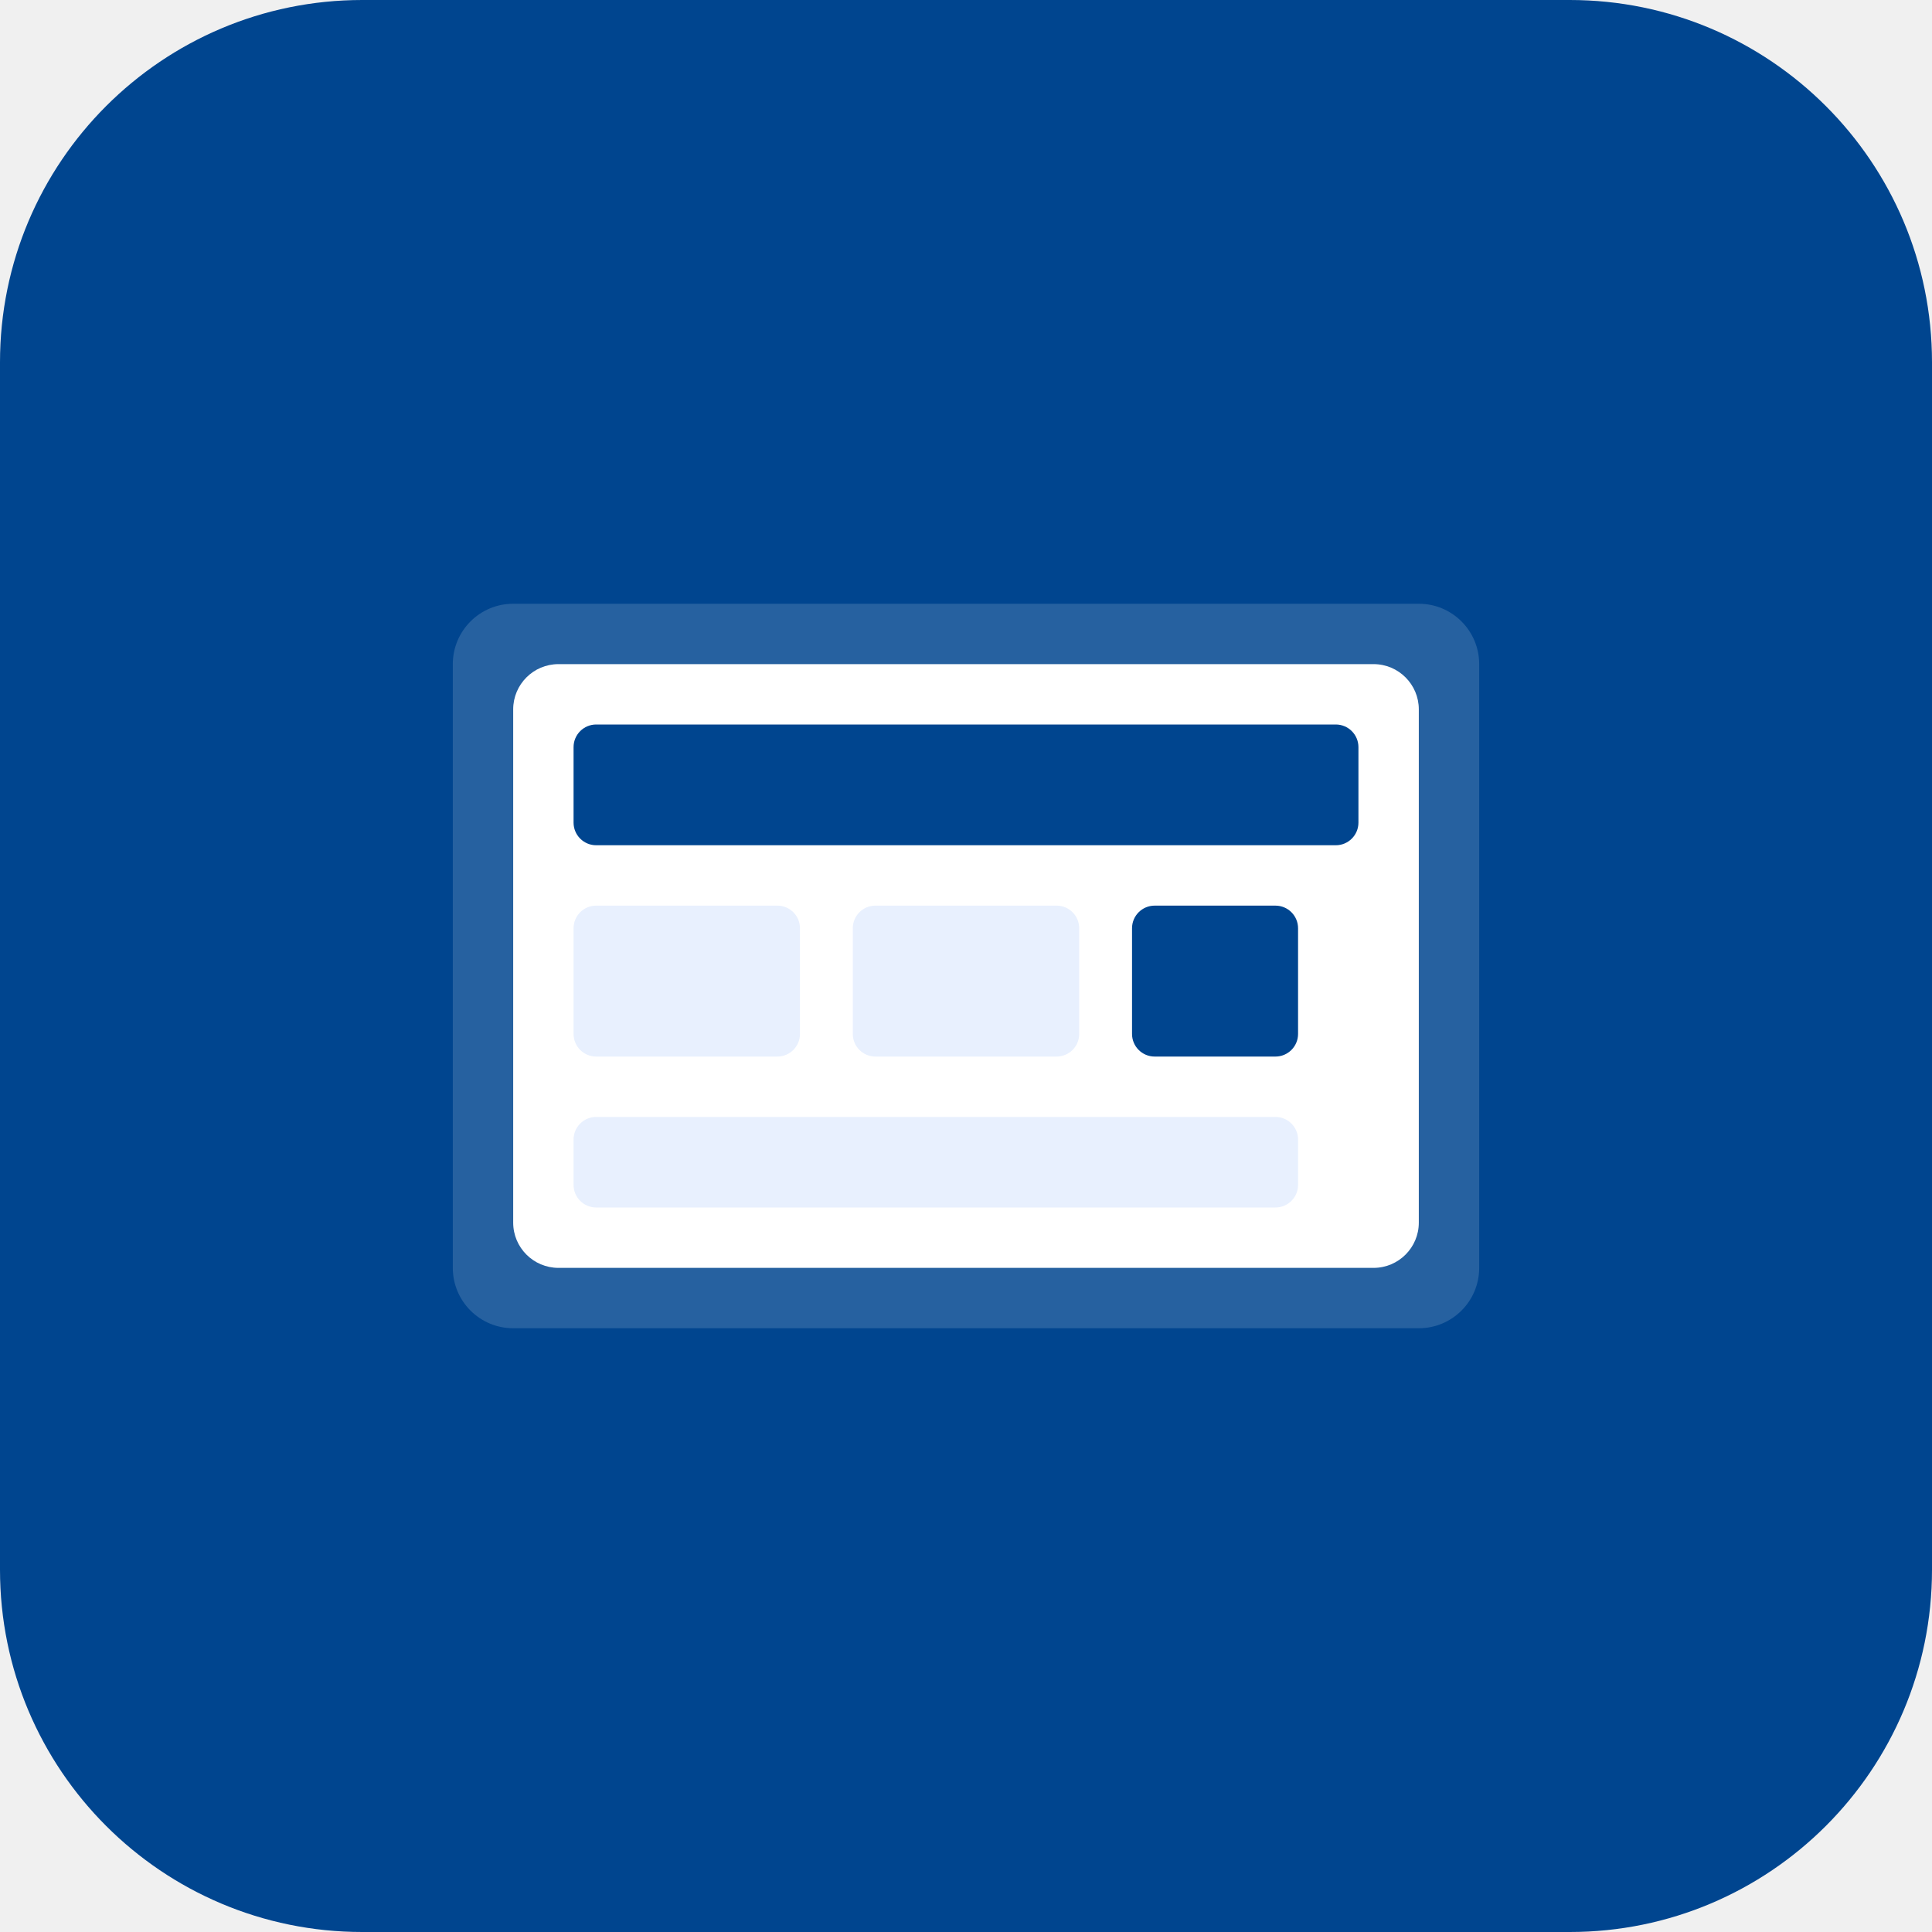
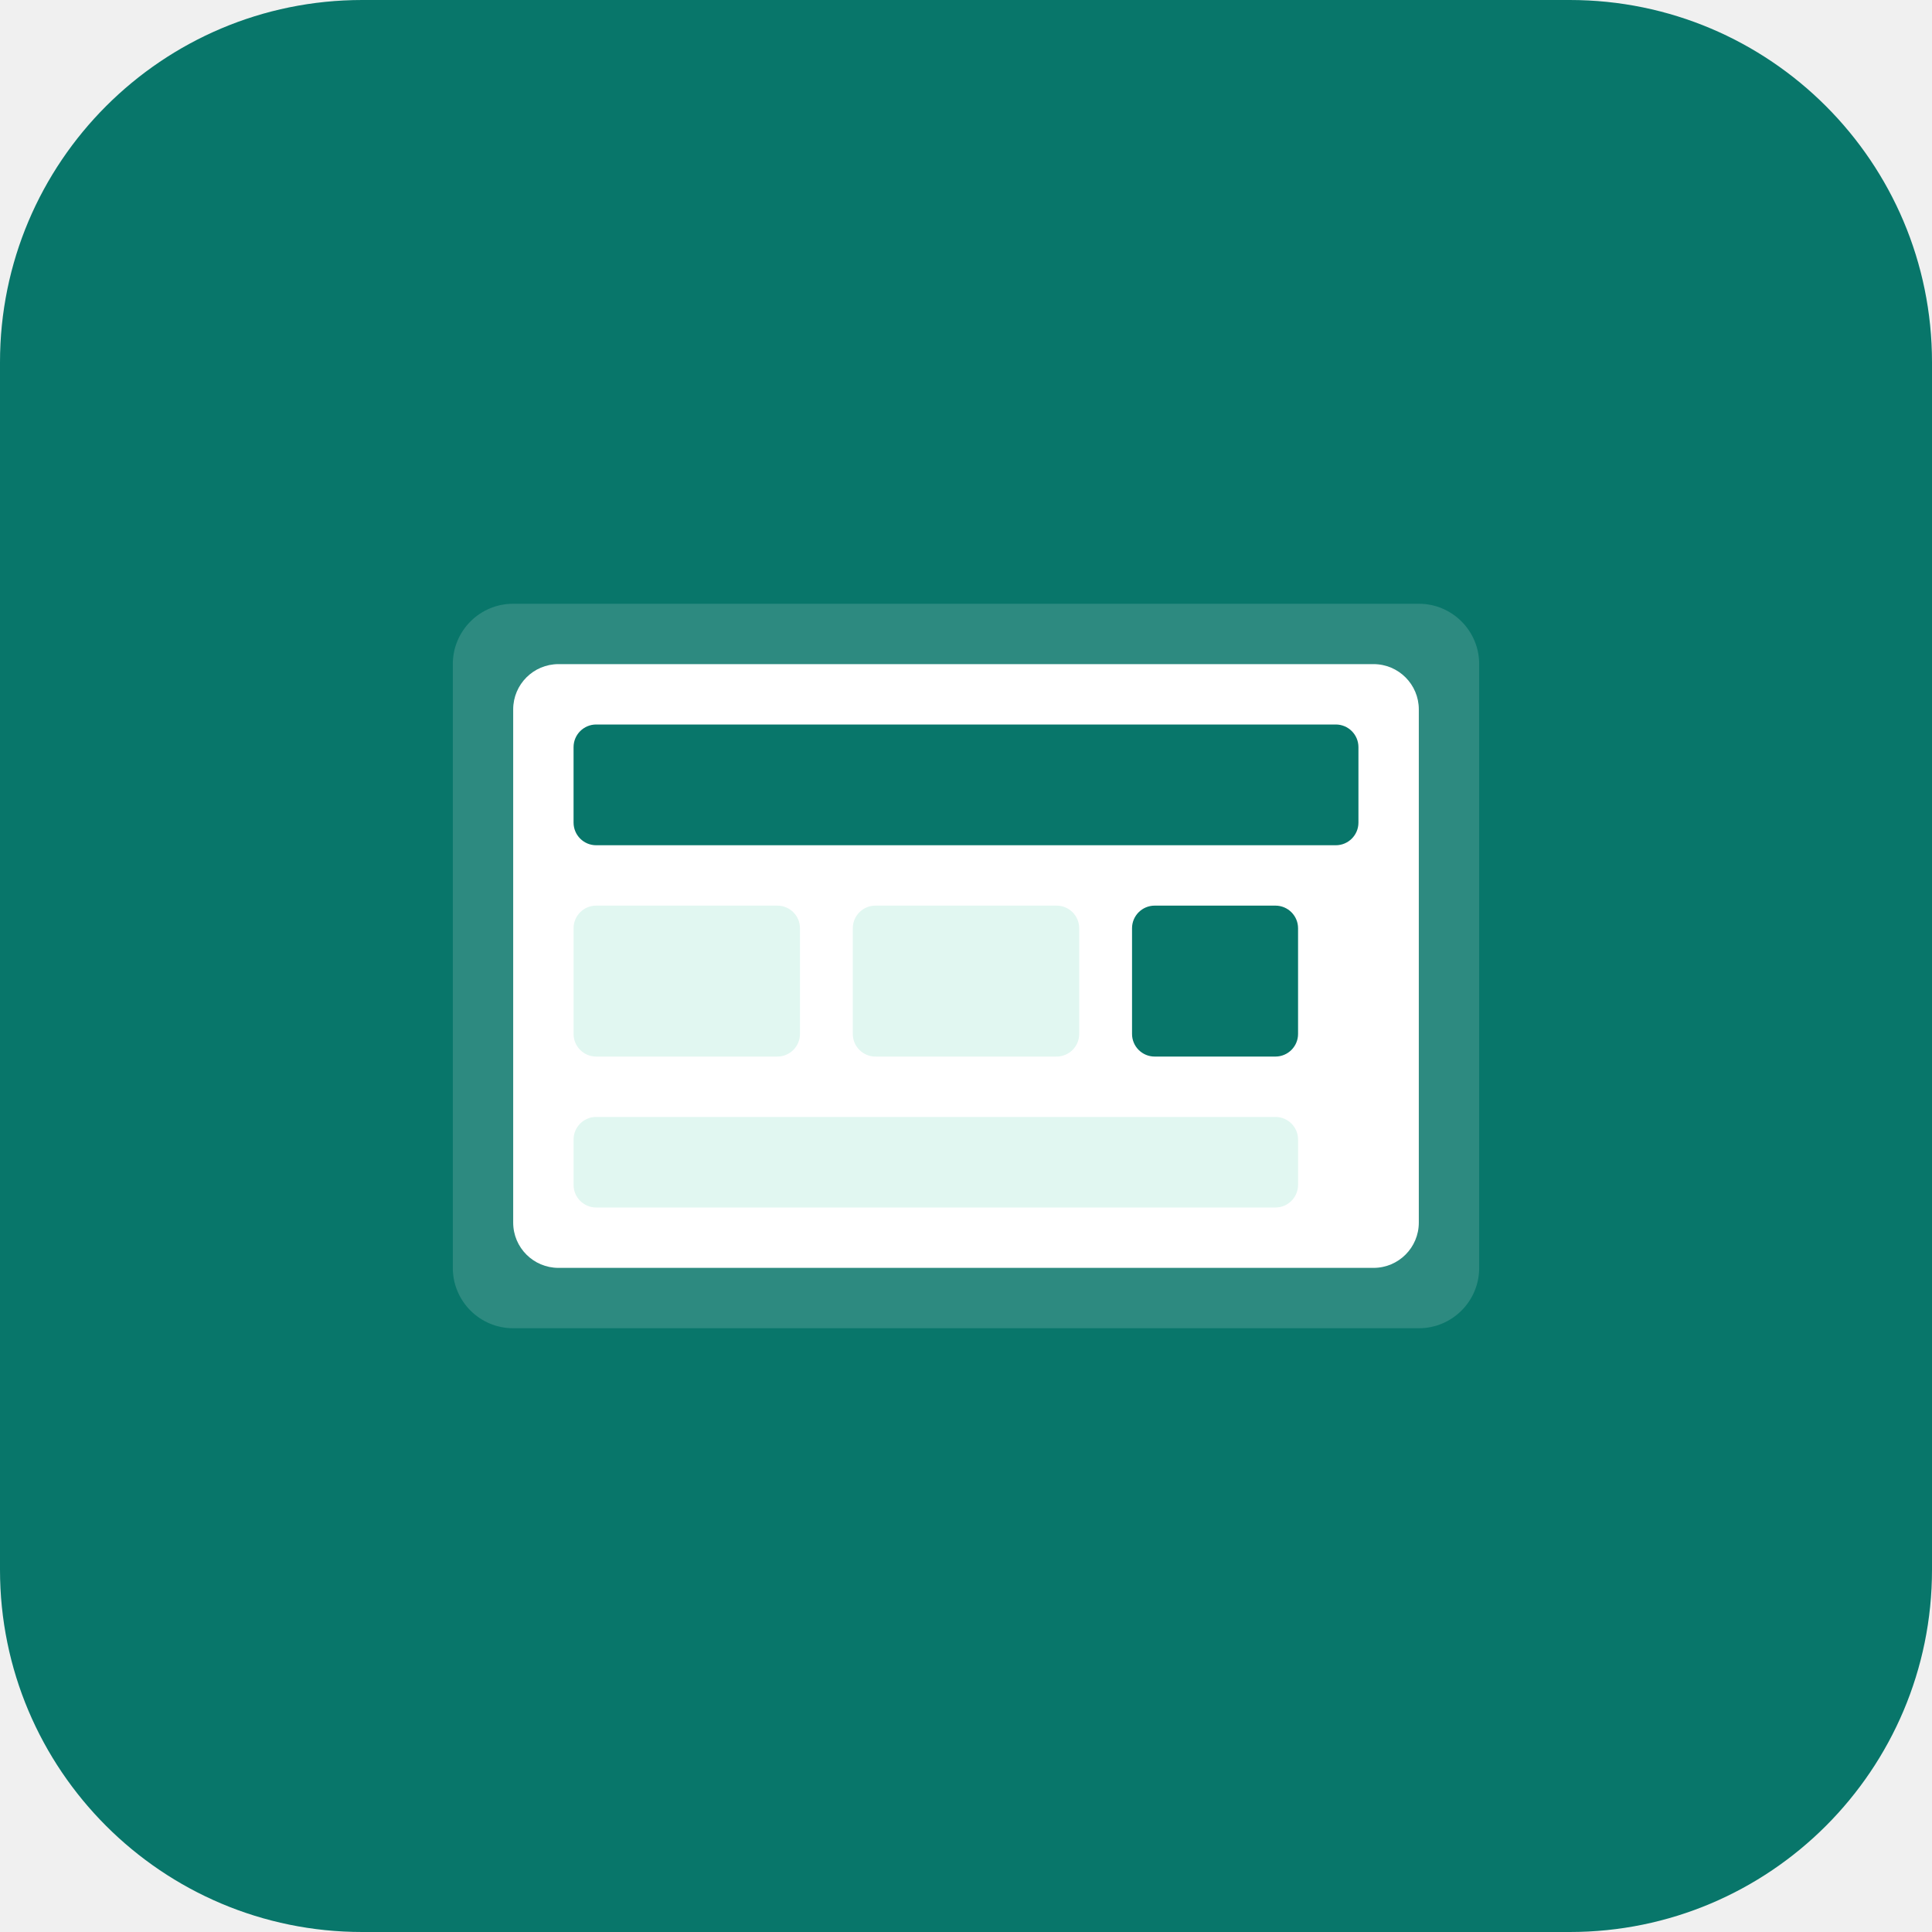
<svg xmlns="http://www.w3.org/2000/svg" viewBox="0 0 512 512">
-   <rect width="512" height="512" rx="96" fill="#00458f" />
+   <rect width="512" height="512" rx="96" fill="#08766a" />
  <rect x="120" y="160" width="272" height="192" rx="16" fill="white" opacity="0.15" />
  <rect x="136" y="176" width="240" height="160" rx="12" fill="white" />
-   <rect x="152" y="192" width="208" height="32" rx="6" fill="#00458f" />
-   <rect x="152" y="240" width="60" height="40" rx="6" fill="#e8f0fe" />
-   <rect x="226" y="240" width="60" height="40" rx="6" fill="#e8f0fe" />
-   <rect x="300" y="240" width="44" height="40" rx="6" fill="#00458f" />
-   <rect x="152" y="296" width="192" height="24" rx="6" fill="#e8f0fe" />
+   <rect x="152" y="192" width="208" height="32" rx="6" fill="#08766a" />
+   <rect x="152" y="240" width="60" height="40" rx="6" fill="#e1f7f1" />
+   <rect x="226" y="240" width="60" height="40" rx="6" fill="#e1f7f1" />
+   <rect x="300" y="240" width="44" height="40" rx="6" fill="#08766a" />
+   <rect x="152" y="296" width="192" height="24" rx="6" fill="#e1f7f1" />
</svg>
